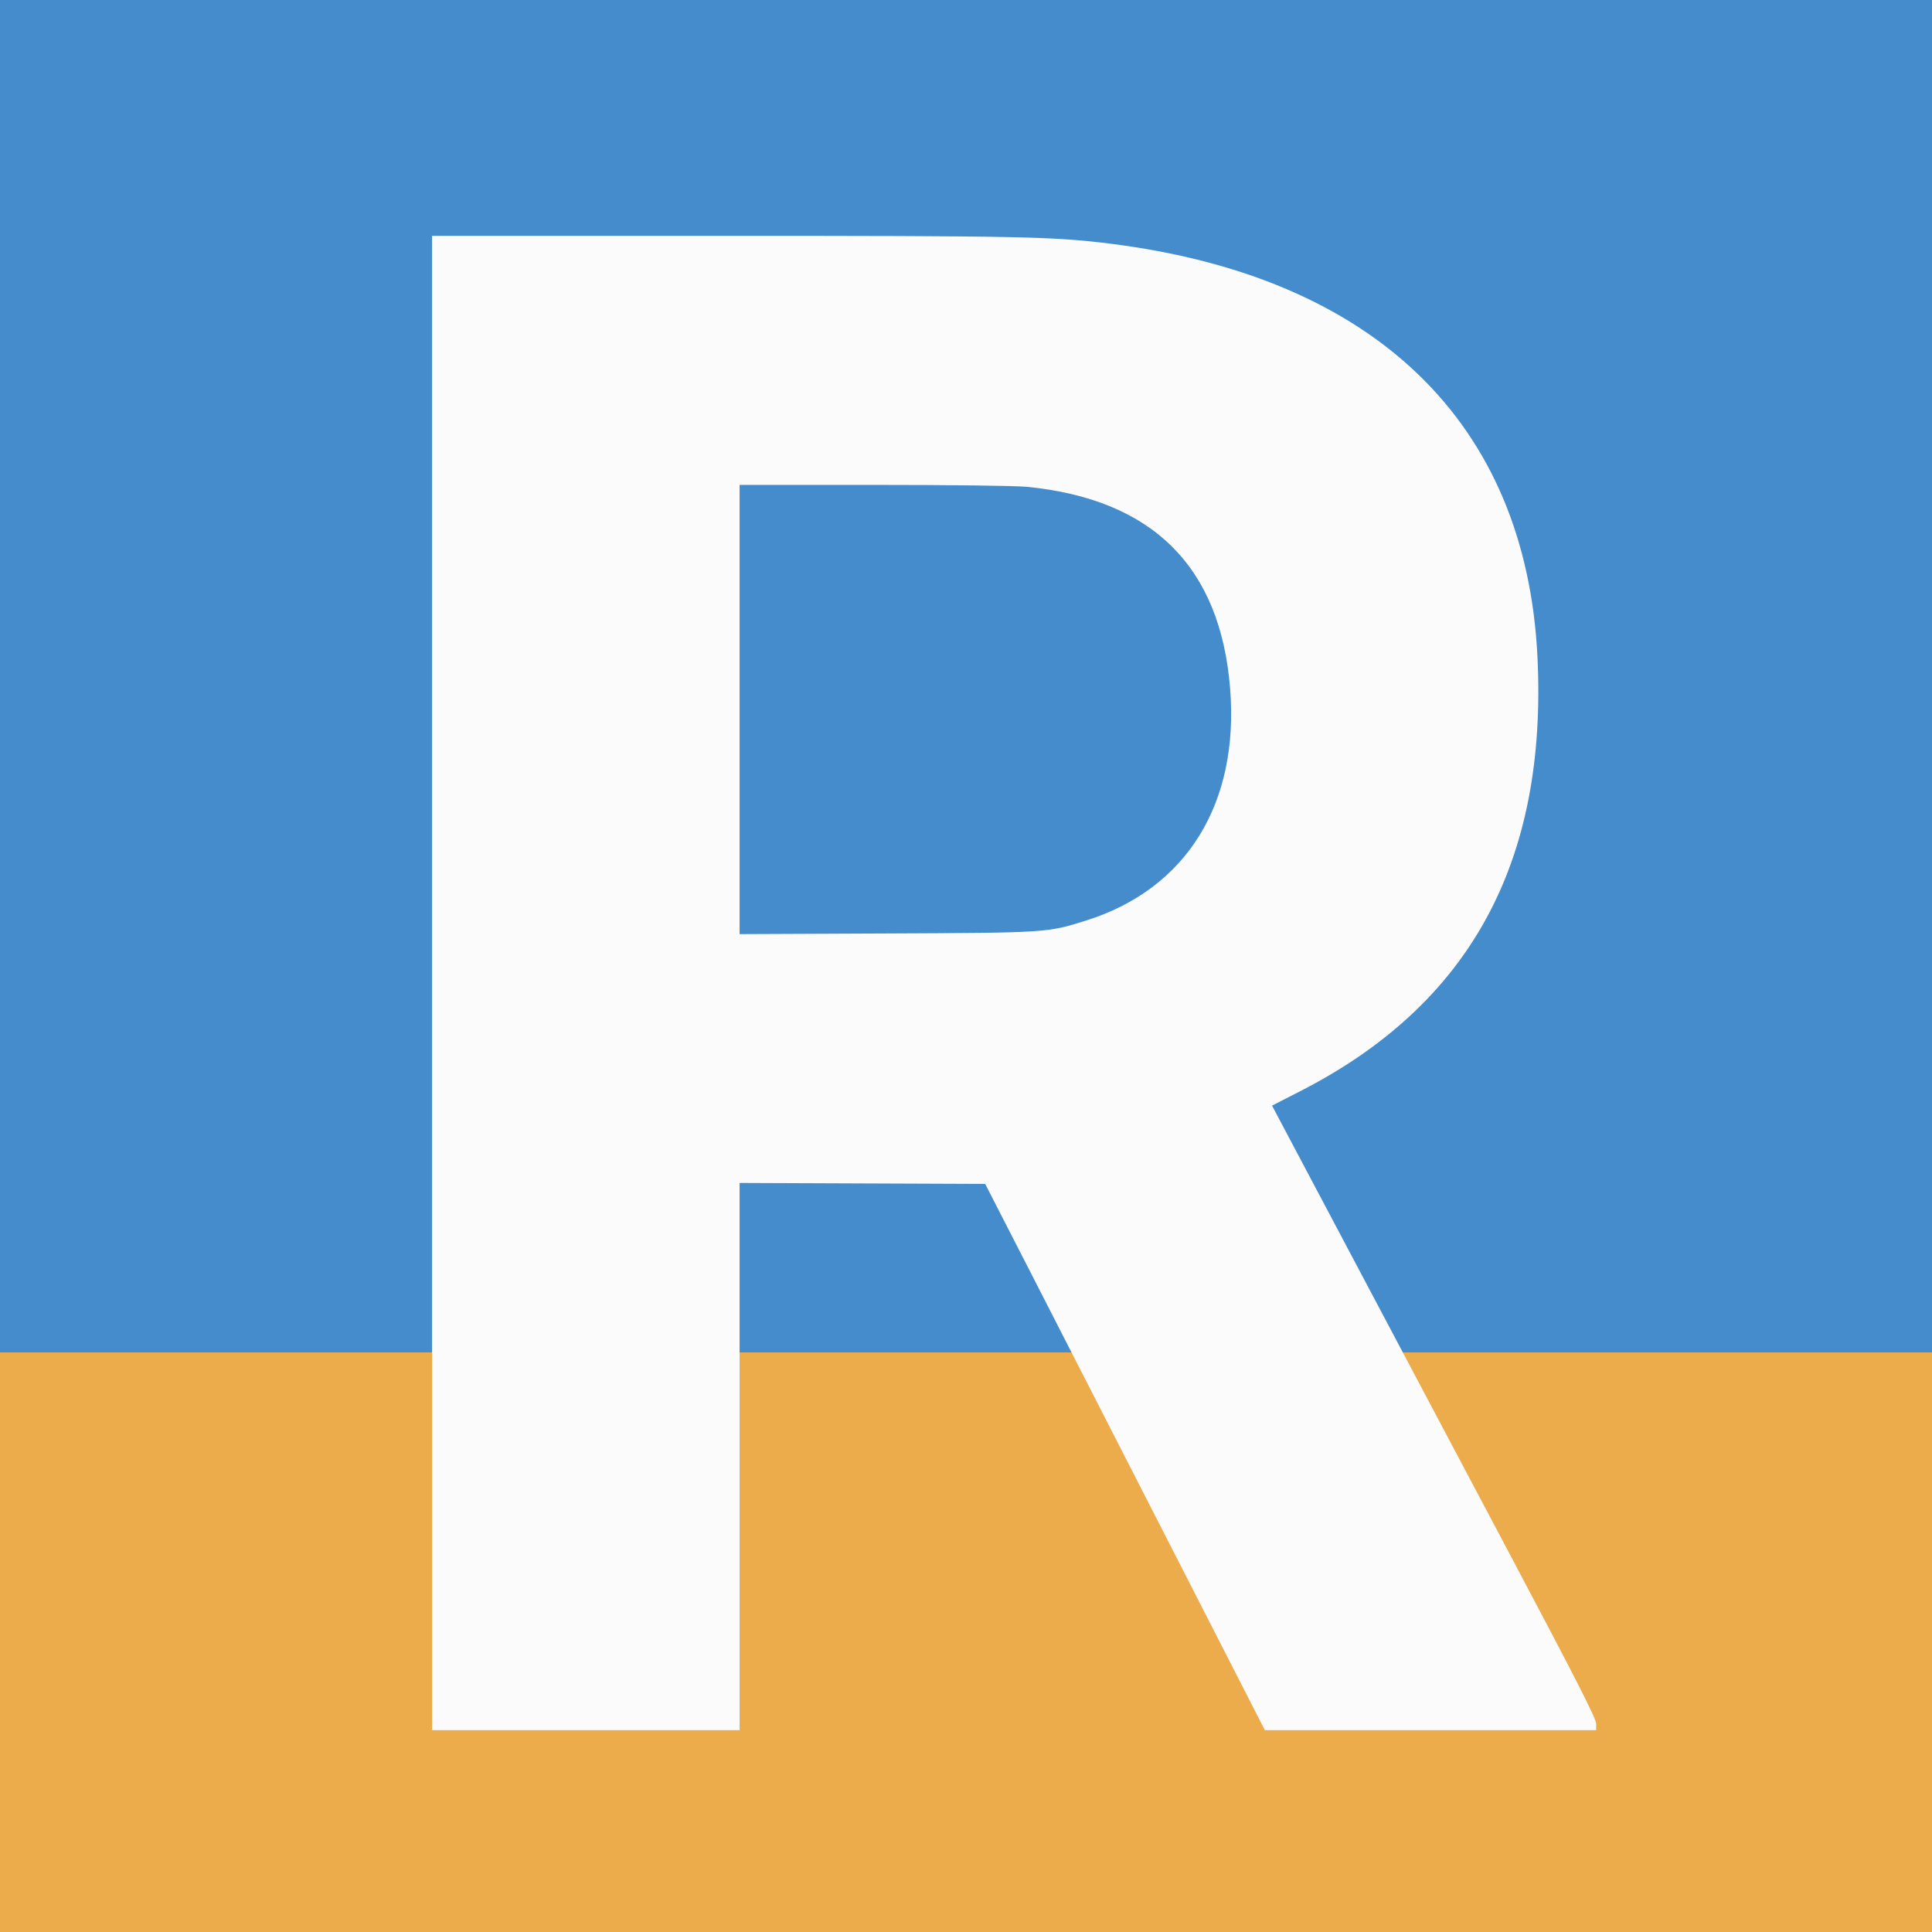
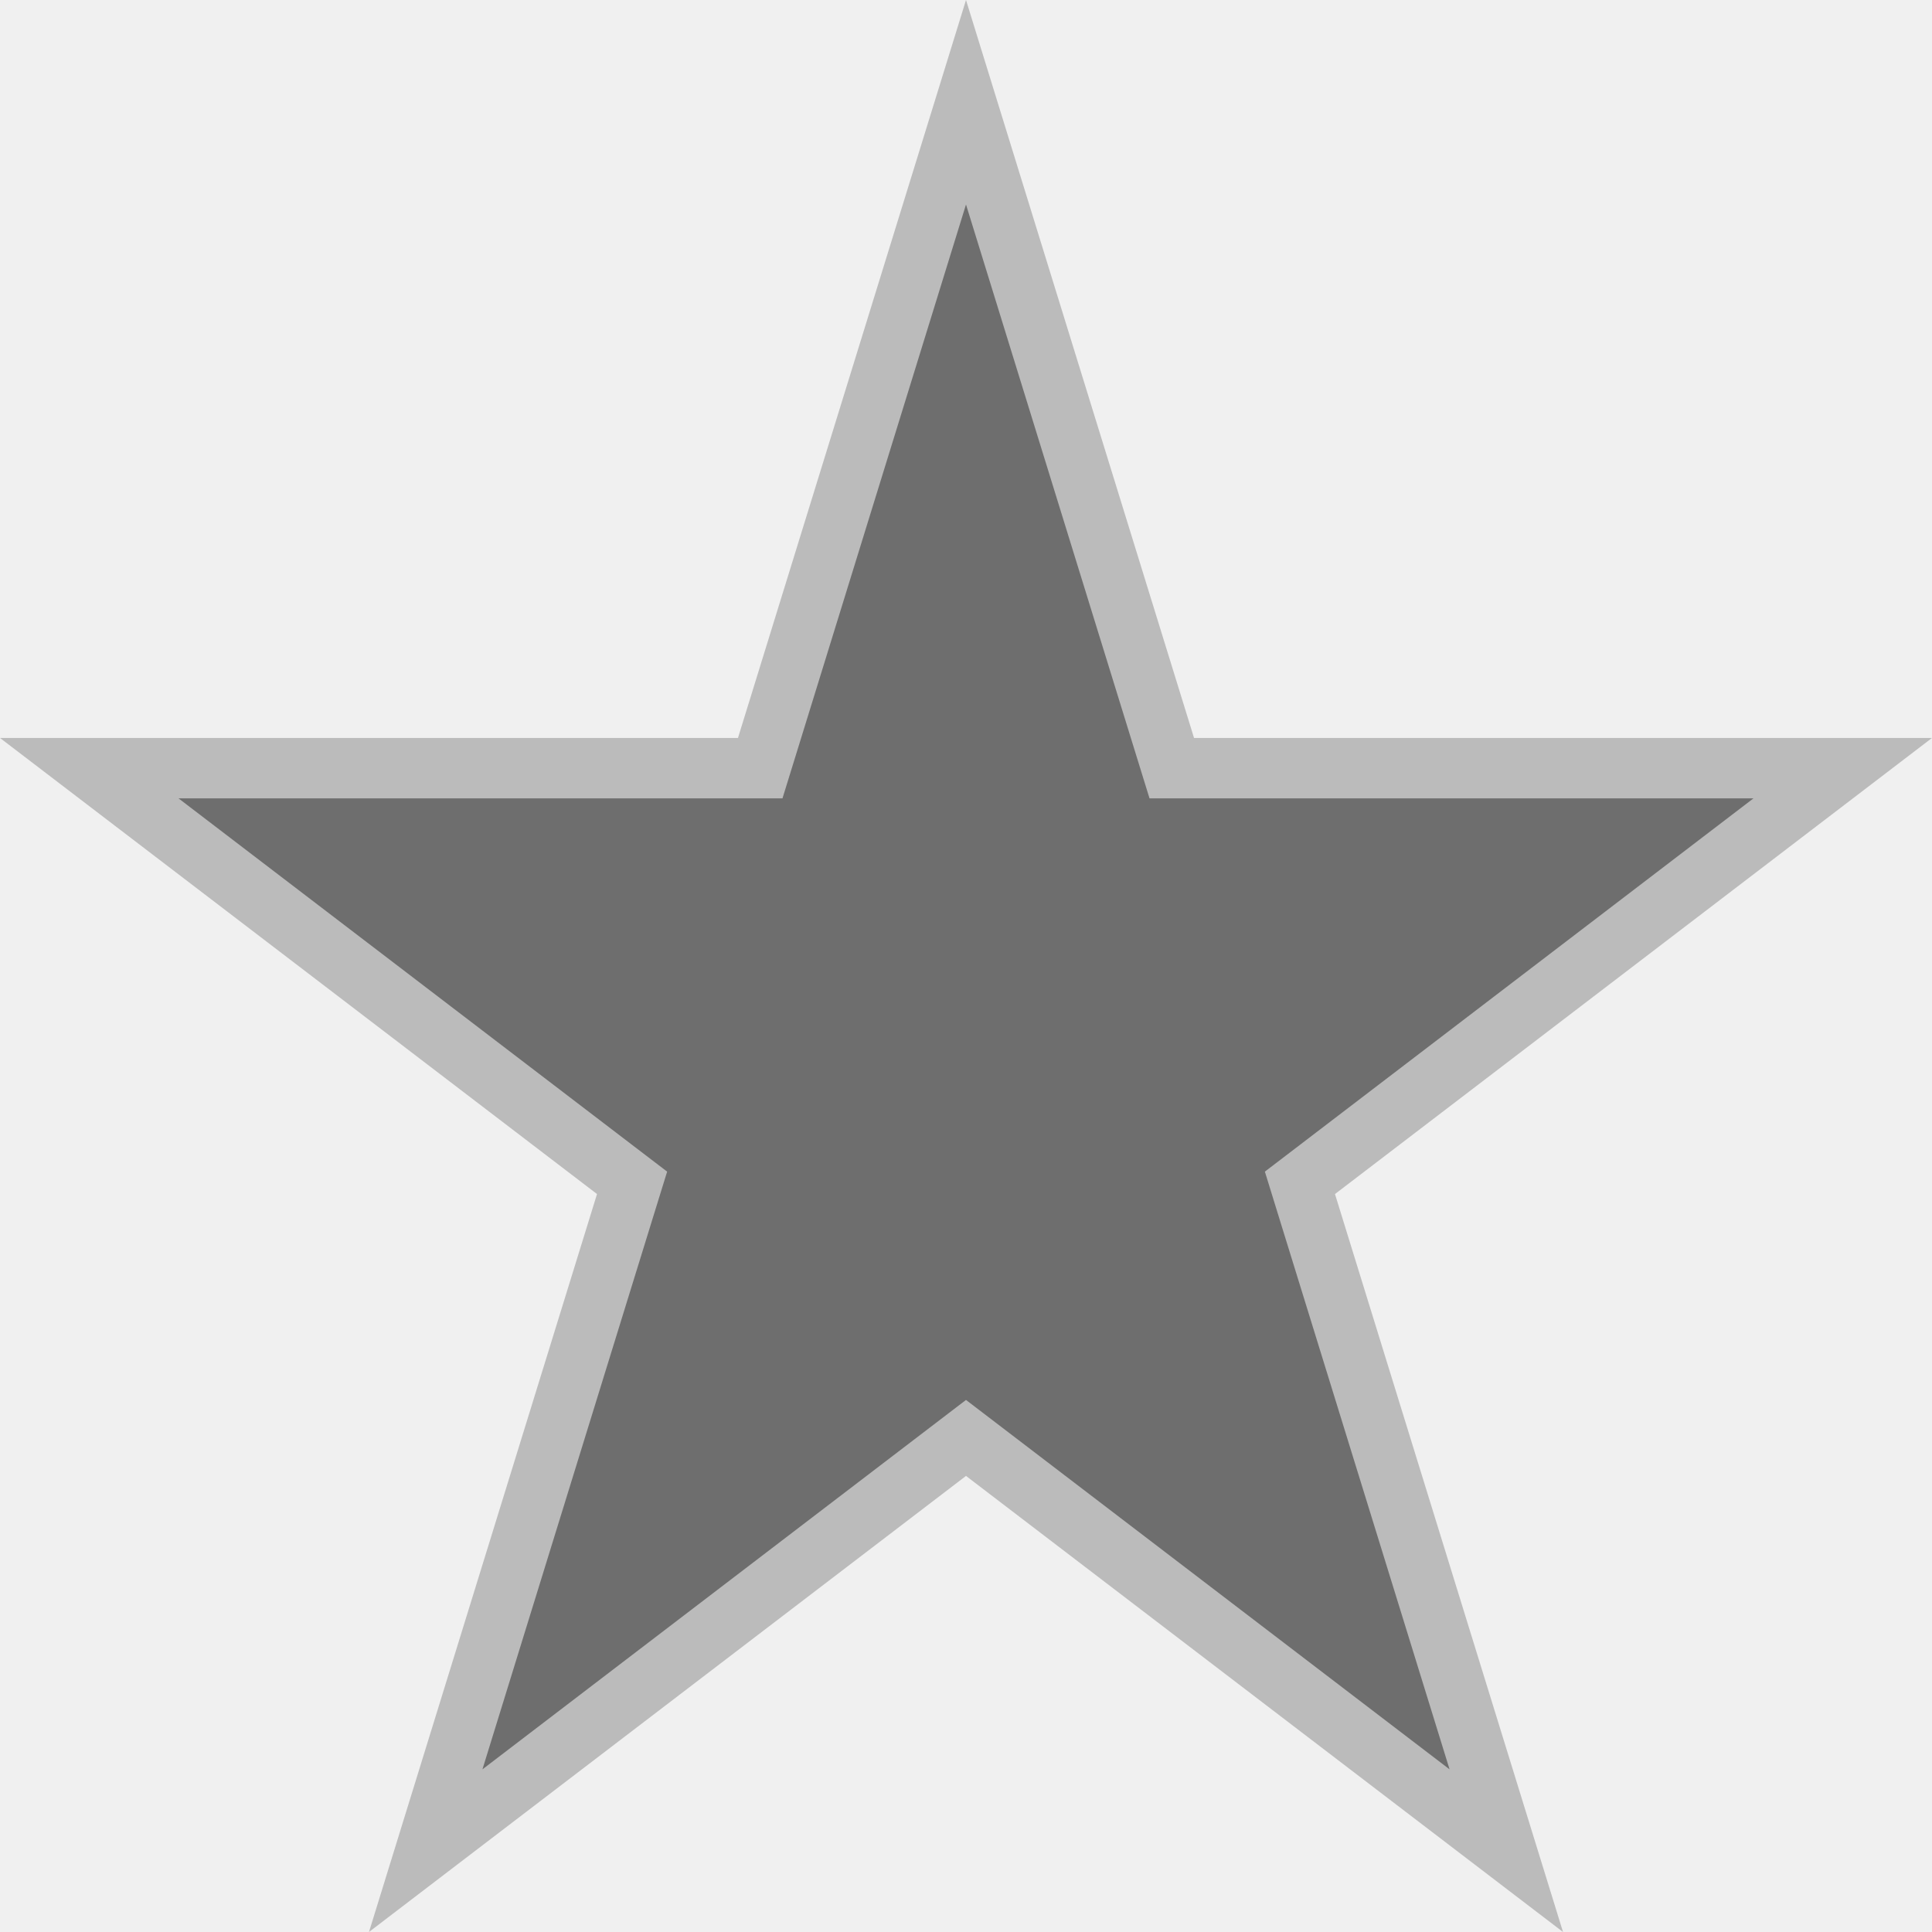
- <svg xmlns="http://www.w3.org/2000/svg" version="1.1" width="1000" height="1000">
-   <svg version="1.1" width="1000" height="1000">
-     <g>
-       <rect width="1000" height="1000" fill="#ffffff" />
-       <g transform="matrix(2.5,0,0,2.5,0,0)">
-         <svg version="1.1" width="400" height="400">
-           <svg id="SvgjsSvg1009" version="1.1" width="400" height="400" viewBox="0, 0, 400,400">
-             <g id="SvgjsG1008">
-               <path id="SvgjsPath1007" d="M 0 0 H 400 V 400 H 0 Z" stroke="none" fill="#448ccc" fill-rule="evenodd">
-             </path>
-               <path id="SvgjsPath1006" d="M 0 280 H 400 V 400 H 0 Z" stroke="none" fill="#ecac4c" fill-rule="evenodd">
-             </path>
-               <path id="SvgjsPath1005" d="M89.453 203.516 L 89.453 358.203 121.289 358.203 L 153.125 358.203 153.125 301.560 L 153.125 244.916 178.550 245.017 L 203.974 245.117 215.186 266.992 C 221.353 279.023,234.379 304.468,244.134 323.535 L 261.870 358.203 296.169 358.203 L 330.469 358.203 330.469 356.860 C 330.469 355.841,326.351 347.750,313.422 323.364 C 304.046 305.680,288.947 277.192,279.869 260.059 L 263.362 228.906 269.197 225.922 C 304.320 207.960,320.403 178.512,318.314 135.990 C 315.933 87.505,284.598 57.254,229.688 50.429 C 217.914 48.965,211.041 48.828,149.371 48.828 L 89.453 48.828 89.453 203.516 M212.556 100.786 C 238.571 103.327,252.643 117.260,254.681 142.496 C 256.605 166.313,245.689 183.982,225.000 190.541 C 216.851 193.124,216.974 193.116,183.496 193.264 L 153.125 193.399 153.125 146.895 L 153.125 100.391 180.818 100.391 C 196.566 100.391,210.256 100.561,212.556 100.786 " stroke="none" fill="#fbfbfb" fill-rule="evenodd">
-             </path>
-             </g>
-           </svg>
-         </svg>
-       </g>
-     </g>
-   </svg>
-   <style>@media (prefers-color-scheme: light) { :root { filter: none; } }
- @media (prefers-color-scheme: dark) { :root { filter: none; } }
- </style>
+ <svg xmlns="http://www.w3.org/2000/svg" width="192" height="192" viewBox="0 0 192 192" fill="none">
+   <path d="M96 10.161L115.796 74.223L116.45 76.338H118.663H183.131L130.848 116.279L129.185 117.549L129.802 119.548L149.694 183.918L97.821 144.291L96 142.9L94.179 144.291L42.306 183.918L62.197 119.548L62.815 117.549L61.152 116.279L8.869 76.338H73.338H75.55L76.204 74.223L96 10.161Z" fill="#6E6E6E" stroke="#BBBBBB" stroke-width="6" />
</svg>
